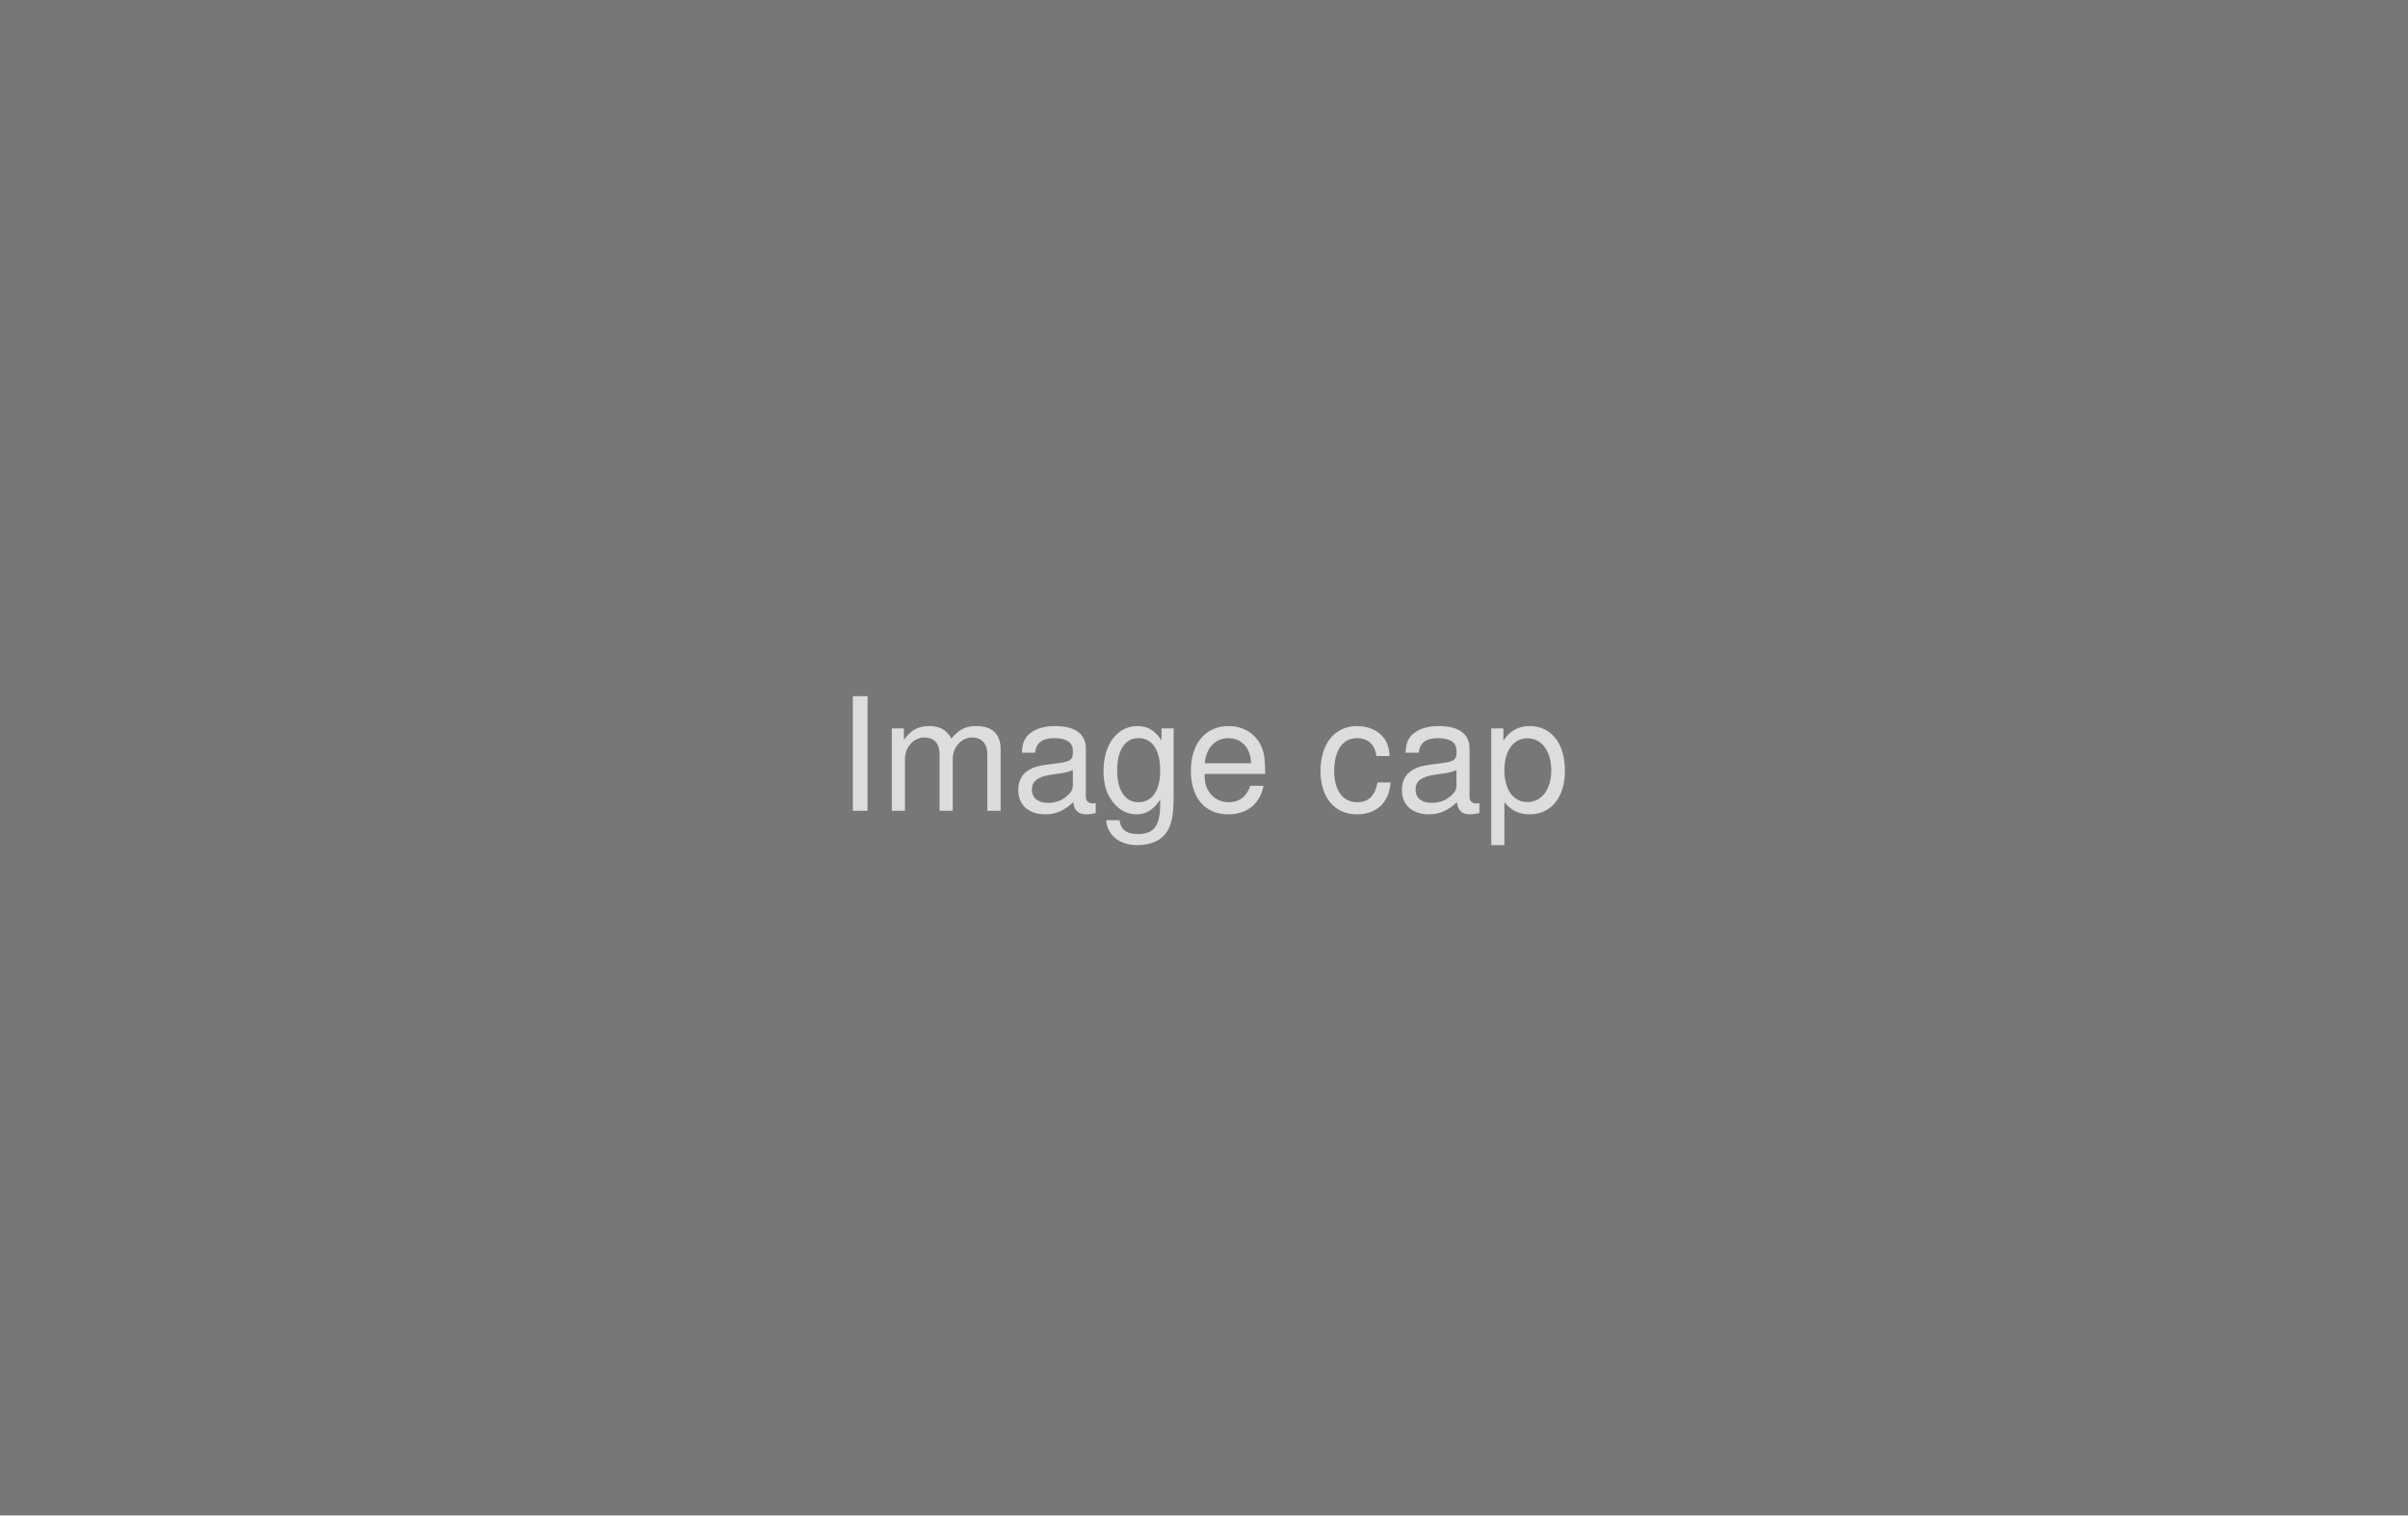
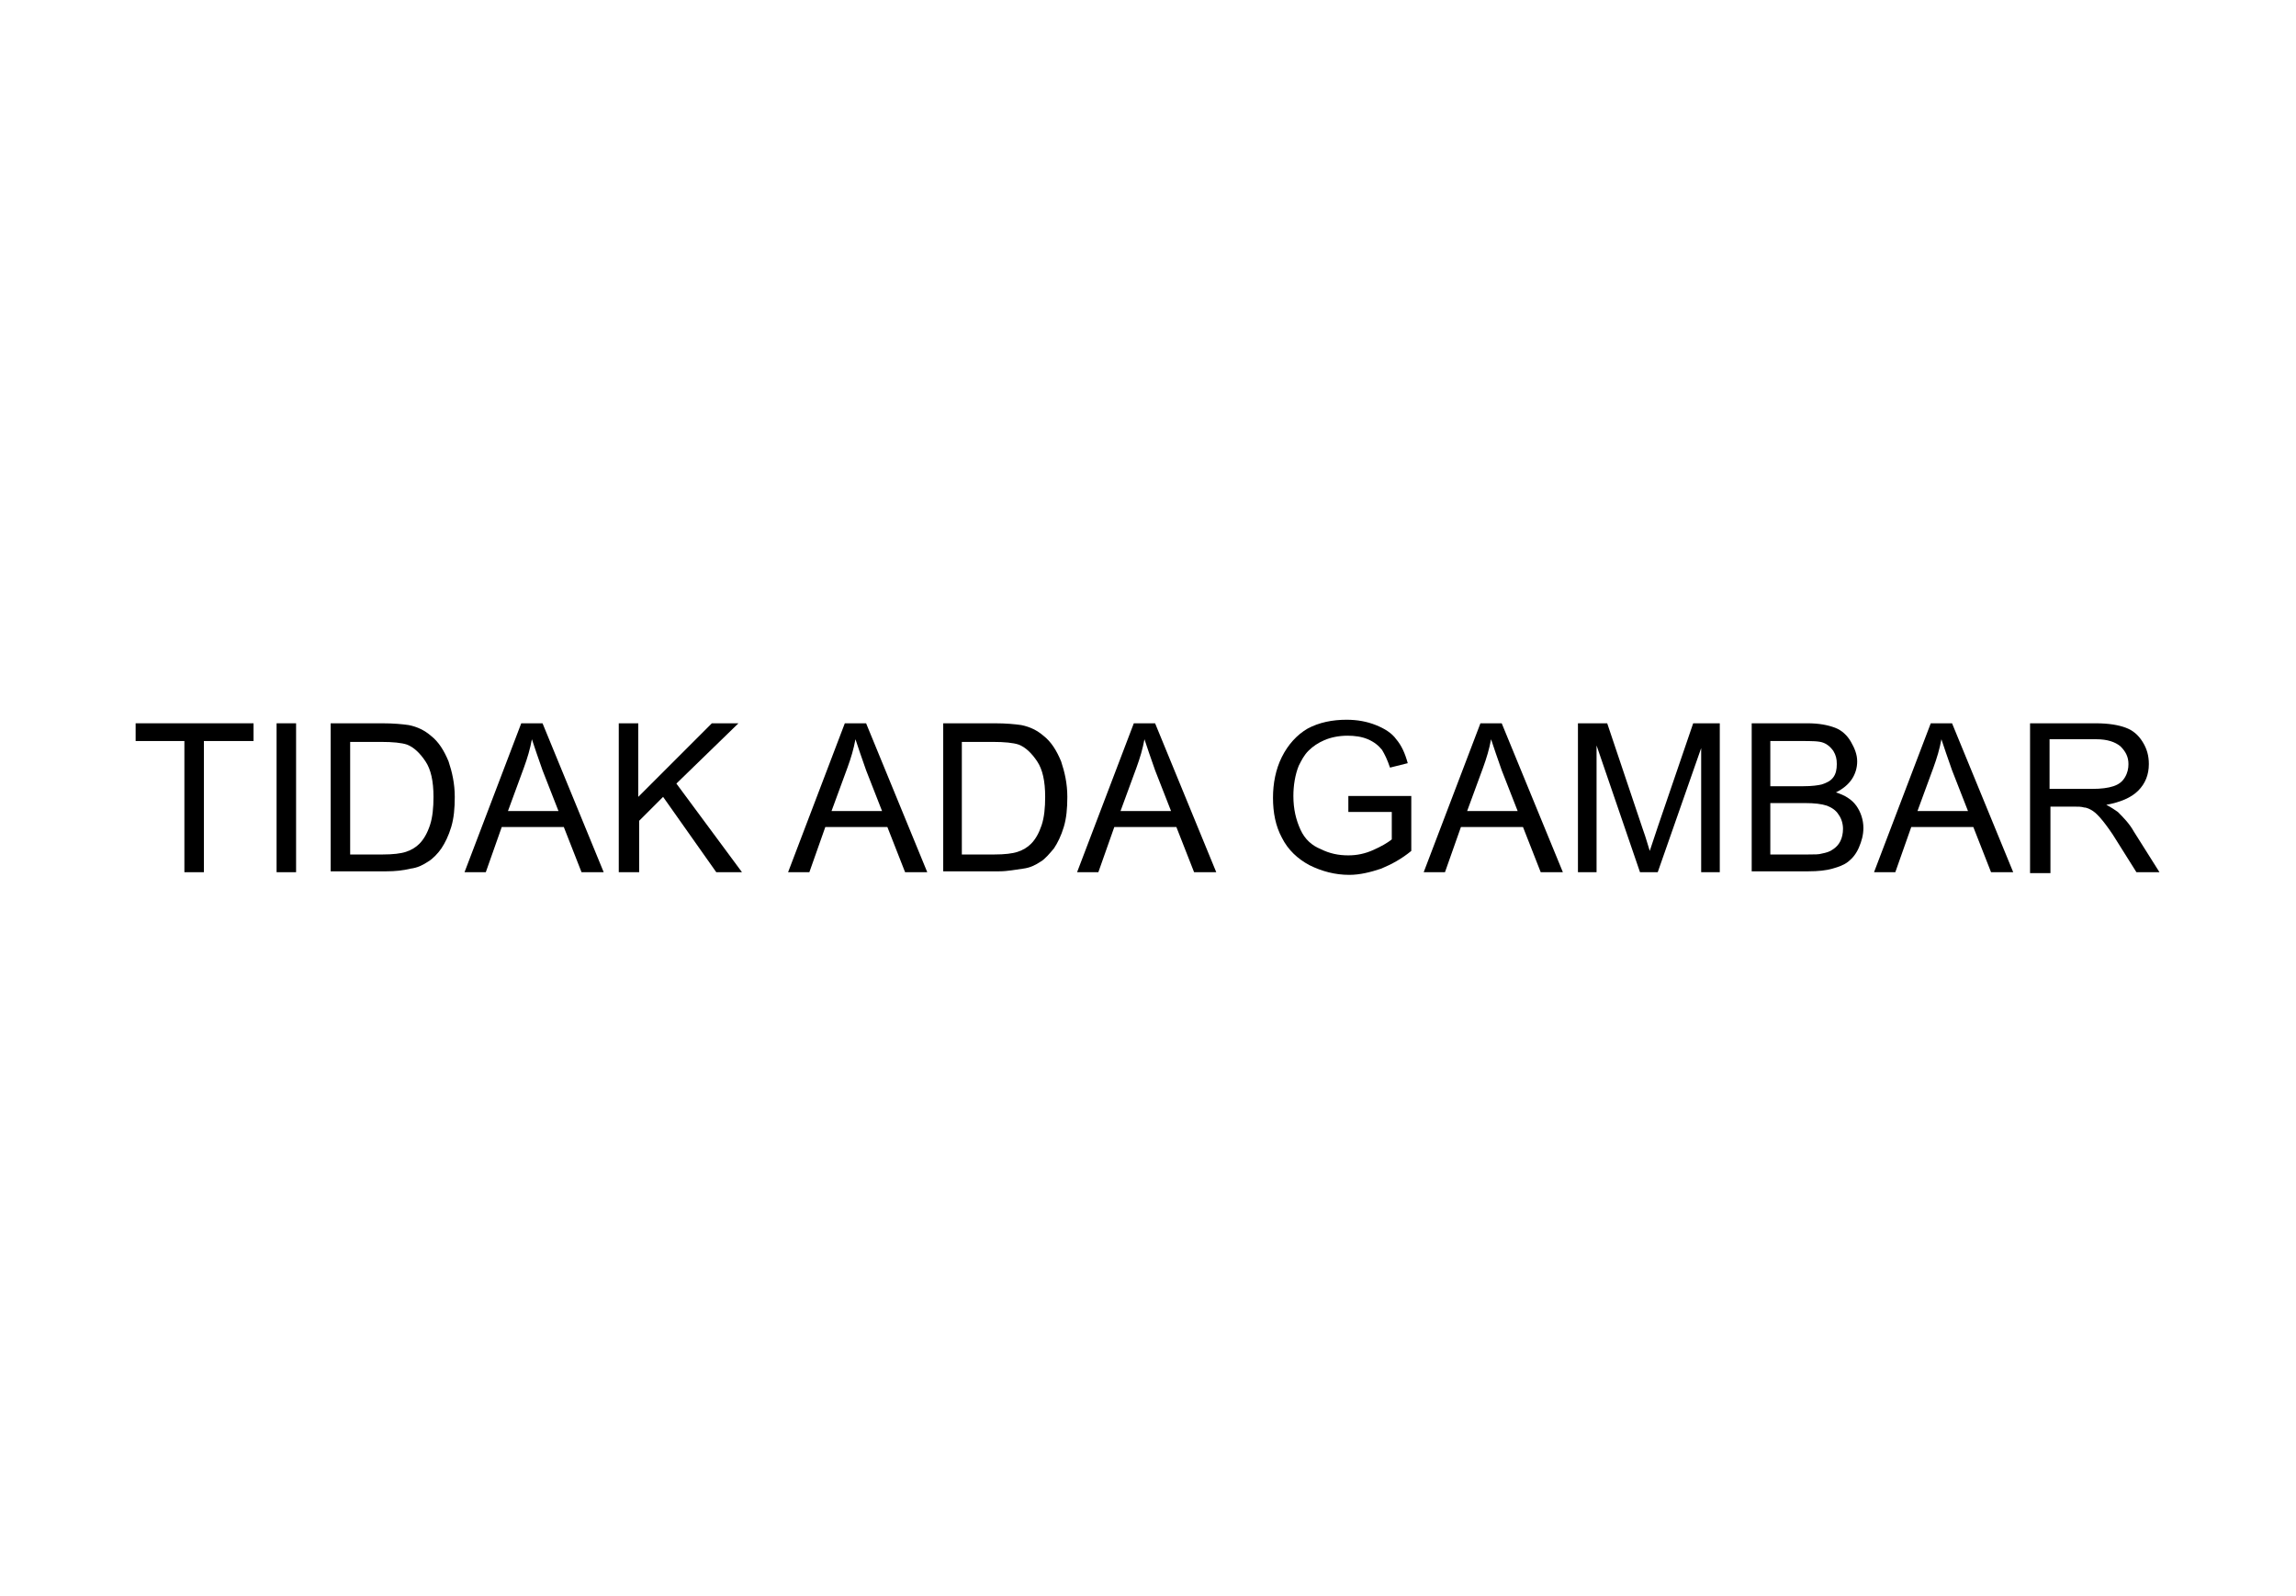
- <svg xmlns="http://www.w3.org/2000/svg" width="286" height="180" viewBox="0 0 286 180" preserveAspectRatio="none">
-   <defs>
-     <style type="text/css">#holder_164a0579d90 text { fill:rgba(255,255,255,.75);font-weight:normal;font-family:Helvetica, monospace;font-size:14pt } </style>
-   </defs>
-   <g id="holder_164a0579d90">
-     <rect width="286" height="180" fill="#777" />
-     <g>
-       <text x="99.417" y="96.3">Image cap</text>
-     </g>
+ <svg xmlns="http://www.w3.org/2000/svg" version="1.1" id="Layer_1" x="0px" y="0px" viewBox="0 0 259 180" style="enable-background:new 0 0 259 180;" xml:space="preserve">
+   <g>
+     <path d="M20.8,98.4V83.6h-5.5v-2h13.3v2H23v14.8H20.8z" />
+     <path d="M31.2,98.4V81.6h2.2v16.8H31.2z" />
+     <path d="M37.3,98.4V81.6h5.8c1.3,0,2.3,0.1,3,0.2c1,0.2,1.8,0.6,2.5,1.2c0.9,0.7,1.5,1.7,2,2.9c0.4,1.2,0.7,2.5,0.7,4   c0,1.3-0.1,2.4-0.4,3.4c-0.3,1-0.7,1.8-1.1,2.4s-1,1.2-1.5,1.5c-0.6,0.4-1.2,0.7-2,0.8c-0.8,0.2-1.7,0.3-2.7,0.3H37.3z M39.6,96.4   h3.6c1.1,0,2-0.1,2.6-0.3c0.6-0.2,1.1-0.5,1.5-0.9c0.5-0.5,0.9-1.2,1.2-2.1s0.4-2,0.4-3.2c0-1.8-0.3-3.1-0.9-4s-1.3-1.6-2.1-1.9   c-0.6-0.2-1.6-0.3-2.9-0.3h-3.5V96.4z" />
+     <path d="M52.4,98.4l6.4-16.8h2.4l6.9,16.8h-2.5l-2-5.1h-7l-1.8,5.1H52.4z M57.3,91.5H63l-1.8-4.6c-0.5-1.4-0.9-2.6-1.2-3.5   c-0.2,1.1-0.5,2.1-0.9,3.2L57.3,91.5z" />
+     <path d="M69.8,98.4V81.6h2.2v8.3l8.3-8.3h3l-7,6.8l7.4,10h-2.9l-6-8.5l-2.7,2.7v5.8H69.8z" />
+     <path d="M88.9,98.4l6.4-16.8h2.4l6.9,16.8h-2.5l-2-5.1h-7l-1.8,5.1H88.9z M93.8,91.5h5.7l-1.8-4.6c-0.5-1.4-0.9-2.6-1.2-3.5   c-0.2,1.1-0.5,2.1-0.9,3.2L93.8,91.5z" />
+     <path d="M106.4,98.4V81.6h5.8c1.3,0,2.3,0.1,3,0.2c1,0.2,1.8,0.6,2.5,1.2c0.9,0.7,1.5,1.7,2,2.9c0.4,1.2,0.7,2.5,0.7,4   c0,1.3-0.1,2.4-0.4,3.4s-0.7,1.8-1.1,2.4c-0.5,0.6-1,1.2-1.5,1.5c-0.6,0.4-1.2,0.7-2,0.8s-1.7,0.3-2.7,0.3H106.4z M108.6,96.4h3.6   c1.1,0,2-0.1,2.6-0.3c0.6-0.2,1.1-0.5,1.5-0.9c0.5-0.5,0.9-1.2,1.2-2.1s0.4-2,0.4-3.2c0-1.8-0.3-3.1-0.9-4   c-0.6-0.9-1.3-1.6-2.1-1.9c-0.6-0.2-1.6-0.3-2.9-0.3h-3.5V96.4z" />
+     <path d="M121.5,98.4l6.4-16.8h2.4l6.9,16.8h-2.5l-2-5.1h-7l-1.8,5.1H121.5z M126.4,91.5h5.7l-1.8-4.6c-0.5-1.4-0.9-2.6-1.2-3.5   c-0.2,1.1-0.5,2.1-0.9,3.2L126.4,91.5z" />
+     <path d="M152.1,91.8v-2l7.1,0v6.2c-1.1,0.9-2.2,1.5-3.4,2c-1.2,0.4-2.4,0.7-3.6,0.7c-1.6,0-3.1-0.4-4.5-1.1   c-1.3-0.7-2.4-1.7-3.1-3.1c-0.7-1.3-1-2.8-1-4.5c0-1.6,0.3-3.2,1-4.6c0.7-1.4,1.7-2.5,2.9-3.2c1.3-0.7,2.8-1,4.4-1   c1.2,0,2.3,0.2,3.3,0.6c1,0.4,1.8,0.9,2.3,1.6c0.6,0.7,1,1.6,1.3,2.7l-2,0.5c-0.3-0.9-0.6-1.5-0.9-2c-0.4-0.5-0.9-0.9-1.6-1.2   c-0.7-0.3-1.5-0.4-2.3-0.4c-1,0-1.9,0.2-2.6,0.5c-0.7,0.3-1.3,0.7-1.8,1.2c-0.5,0.5-0.8,1.1-1.1,1.7c-0.4,1-0.6,2.2-0.6,3.4   c0,1.5,0.3,2.7,0.8,3.8s1.3,1.8,2.3,2.2c1,0.5,2,0.7,3.1,0.7c1,0,1.9-0.2,2.8-0.6c0.9-0.4,1.6-0.8,2.1-1.2v-3.1H152.1z" />
+     <path d="M160.6,98.4l6.4-16.8h2.4l6.9,16.8h-2.5l-2-5.1h-7l-1.8,5.1H160.6z M165.5,91.5h5.7l-1.8-4.6c-0.5-1.4-0.9-2.6-1.2-3.5   c-0.2,1.1-0.5,2.1-0.9,3.2L165.5,91.5z" />
+     <path d="M178,98.4V81.6h3.3l4,11.9c0.4,1.1,0.6,1.9,0.8,2.5c0.2-0.6,0.5-1.5,0.9-2.7l4-11.7h3v16.8h-2.1v-14l-4.9,14h-2l-4.9-14.3   v14.3H178z" />
+     <path d="M197.6,98.4V81.6h6.3c1.3,0,2.3,0.2,3.1,0.5c0.8,0.3,1.4,0.9,1.8,1.6c0.4,0.7,0.7,1.4,0.7,2.2c0,0.7-0.2,1.4-0.6,2   c-0.4,0.6-1,1.1-1.8,1.5c1,0.3,1.8,0.8,2.3,1.5s0.8,1.6,0.8,2.5c0,0.8-0.2,1.5-0.5,2.2s-0.7,1.2-1.2,1.6c-0.5,0.4-1.1,0.6-1.8,0.8   s-1.6,0.3-2.7,0.3H197.6z M199.8,88.7h3.6c1,0,1.7-0.1,2.1-0.2c0.6-0.2,1-0.4,1.3-0.8c0.3-0.4,0.4-0.9,0.4-1.5c0-0.6-0.1-1-0.4-1.5   c-0.3-0.4-0.6-0.7-1.1-0.9c-0.5-0.2-1.3-0.2-2.6-0.2h-3.4V88.7z M199.8,96.4h4.2c0.7,0,1.2,0,1.5-0.1c0.5-0.1,0.9-0.2,1.3-0.5   c0.3-0.2,0.6-0.5,0.8-0.9s0.3-0.9,0.3-1.4c0-0.6-0.2-1.2-0.5-1.6c-0.3-0.5-0.8-0.8-1.3-1c-0.6-0.2-1.4-0.3-2.5-0.3h-3.9V96.4z" />
+     <path d="M211.4,98.4l6.4-16.8h2.4l6.9,16.8h-2.5l-2-5.1h-7l-1.8,5.1H211.4z M216.3,91.5h5.7l-1.8-4.6c-0.5-1.4-0.9-2.6-1.2-3.5   c-0.2,1.1-0.5,2.1-0.9,3.2L216.3,91.5z" />
+     <path d="M229,98.4V81.6h7.4c1.5,0,2.6,0.2,3.4,0.5s1.4,0.8,1.9,1.6c0.5,0.8,0.7,1.6,0.7,2.5c0,1.2-0.4,2.2-1.2,3   c-0.8,0.8-2,1.3-3.6,1.6c0.6,0.3,1,0.6,1.3,0.8c0.6,0.6,1.3,1.3,1.8,2.2l2.9,4.6H241l-2.2-3.5c-0.6-1-1.2-1.8-1.6-2.3   c-0.4-0.5-0.8-0.9-1.1-1.1c-0.3-0.2-0.7-0.4-1-0.4c-0.3-0.1-0.7-0.1-1.2-0.1h-2.6v7.5H229z M231.2,89h4.8c1,0,1.8-0.1,2.4-0.3   c0.6-0.2,1-0.5,1.3-1c0.3-0.5,0.4-1,0.4-1.5c0-0.8-0.3-1.4-0.9-2c-0.6-0.5-1.5-0.8-2.7-0.8h-5.3V89z" />
  </g>
</svg>
